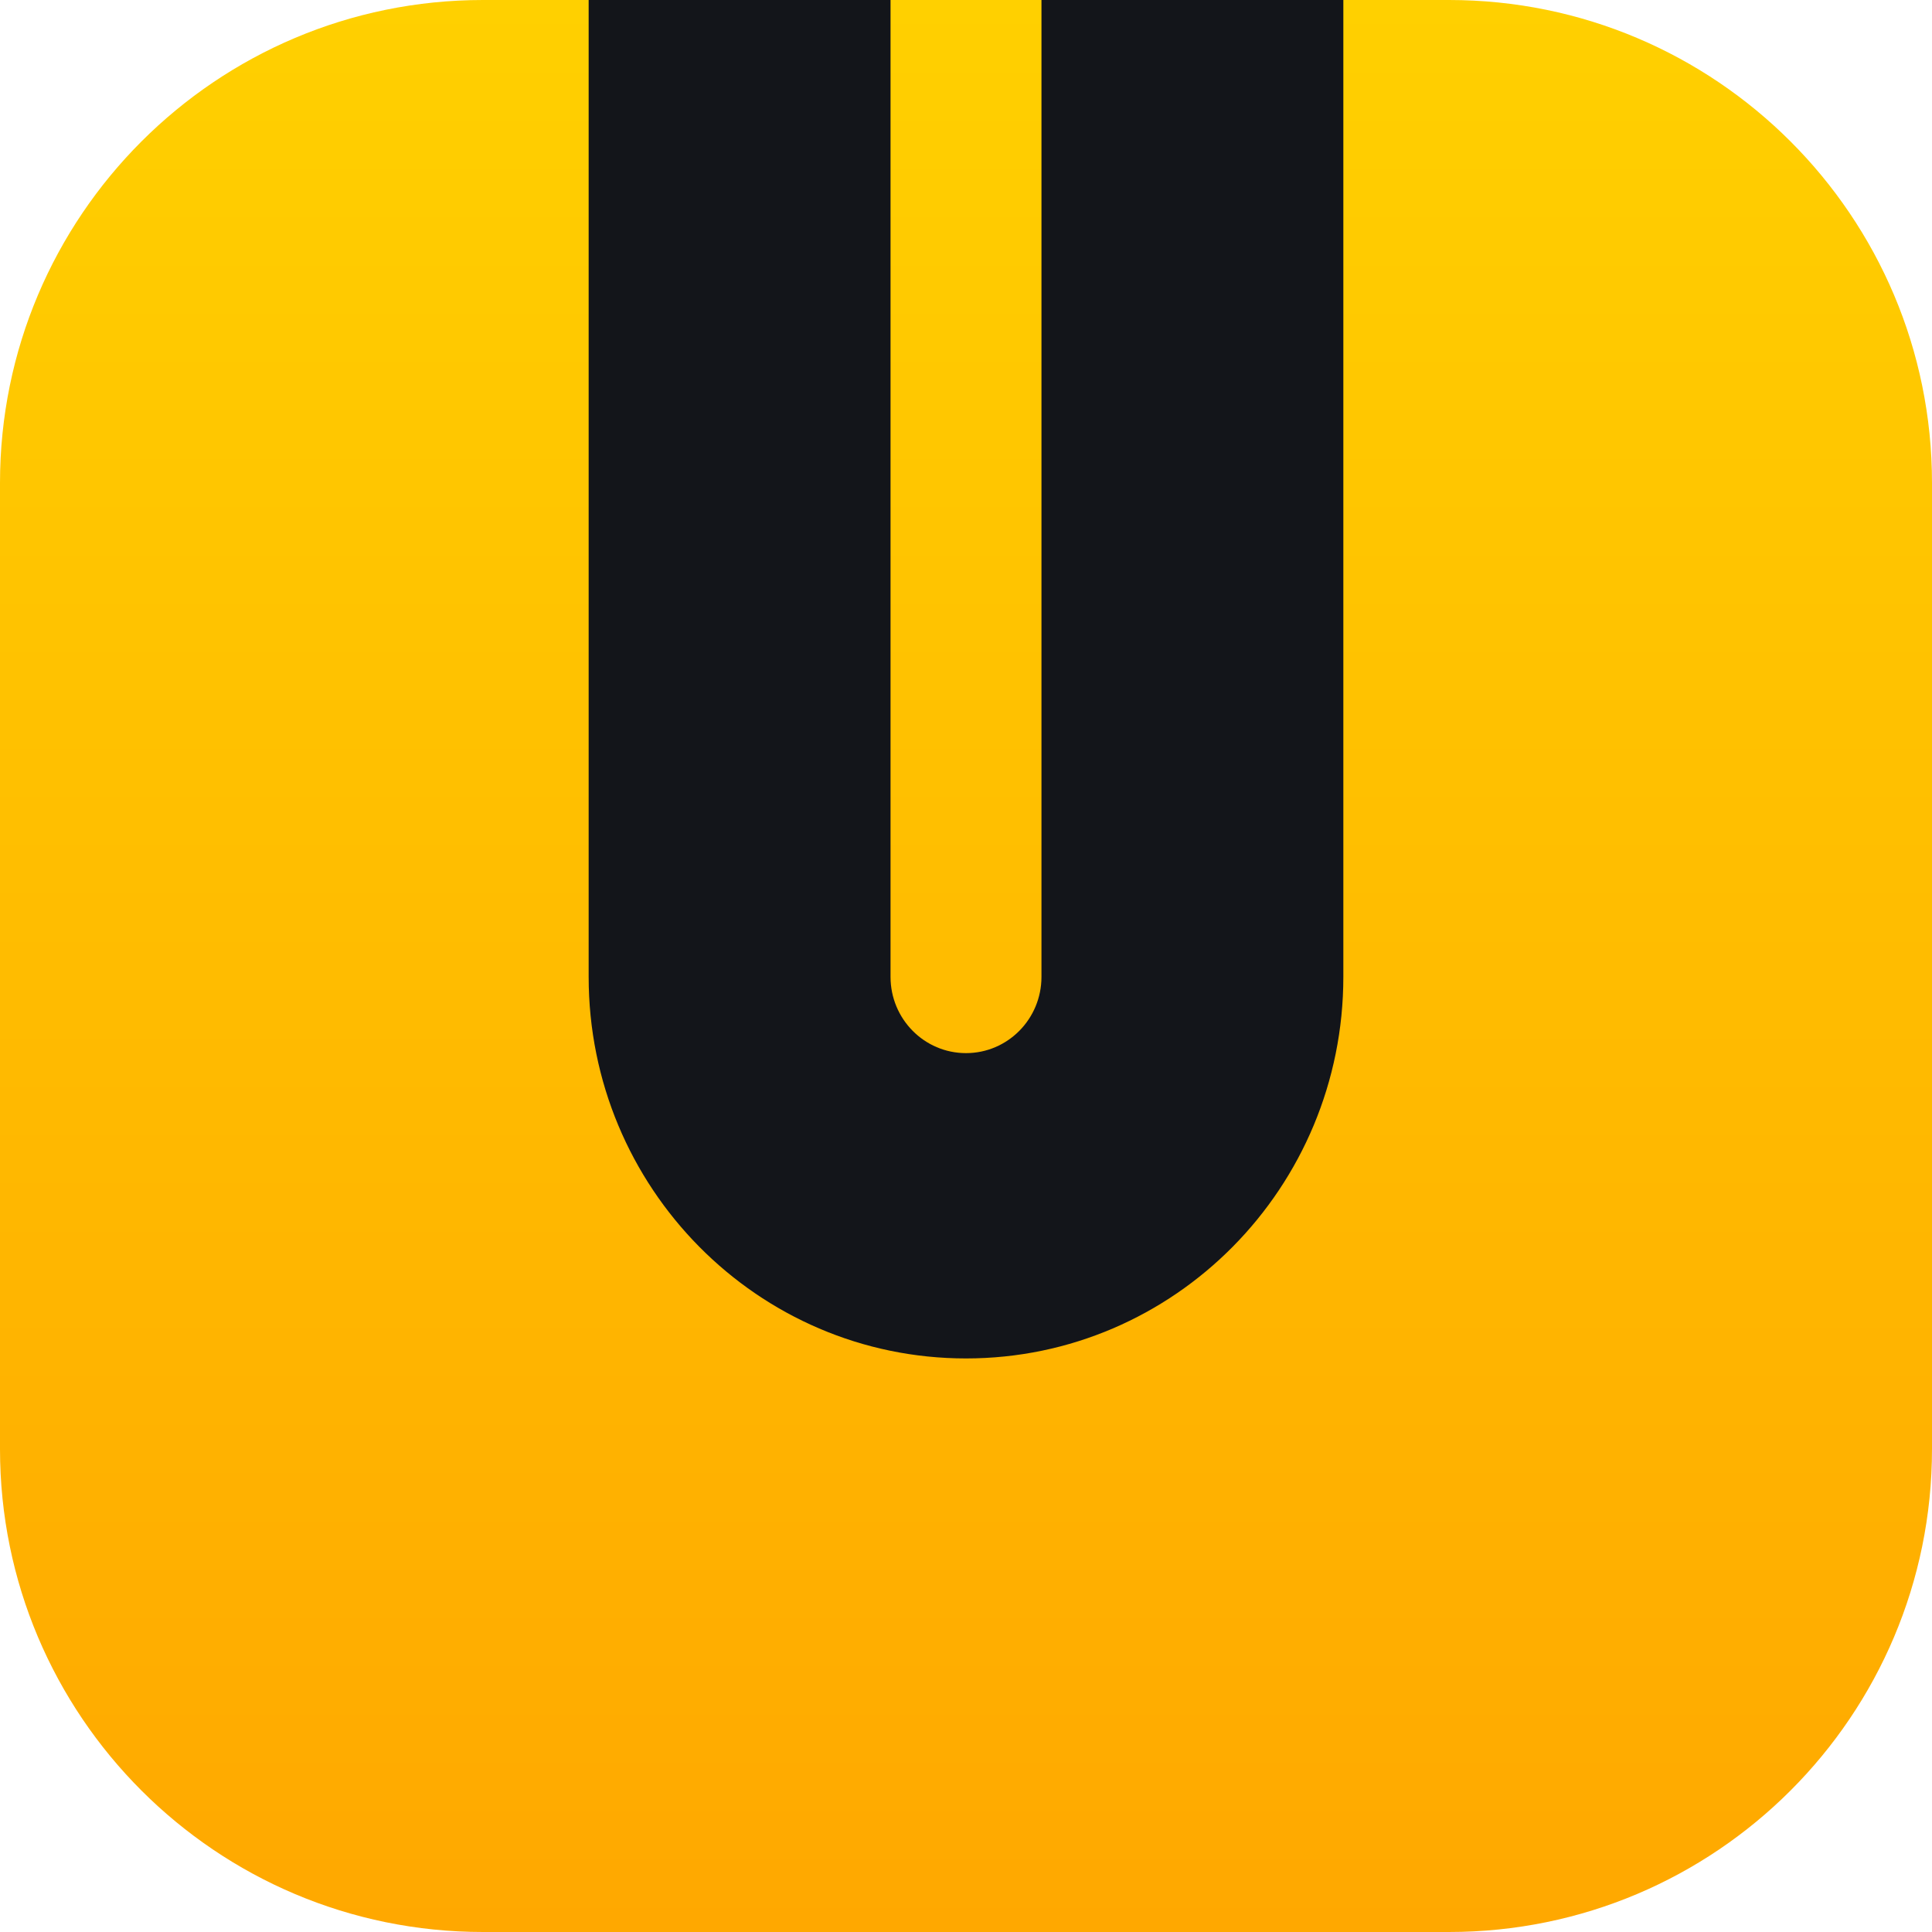
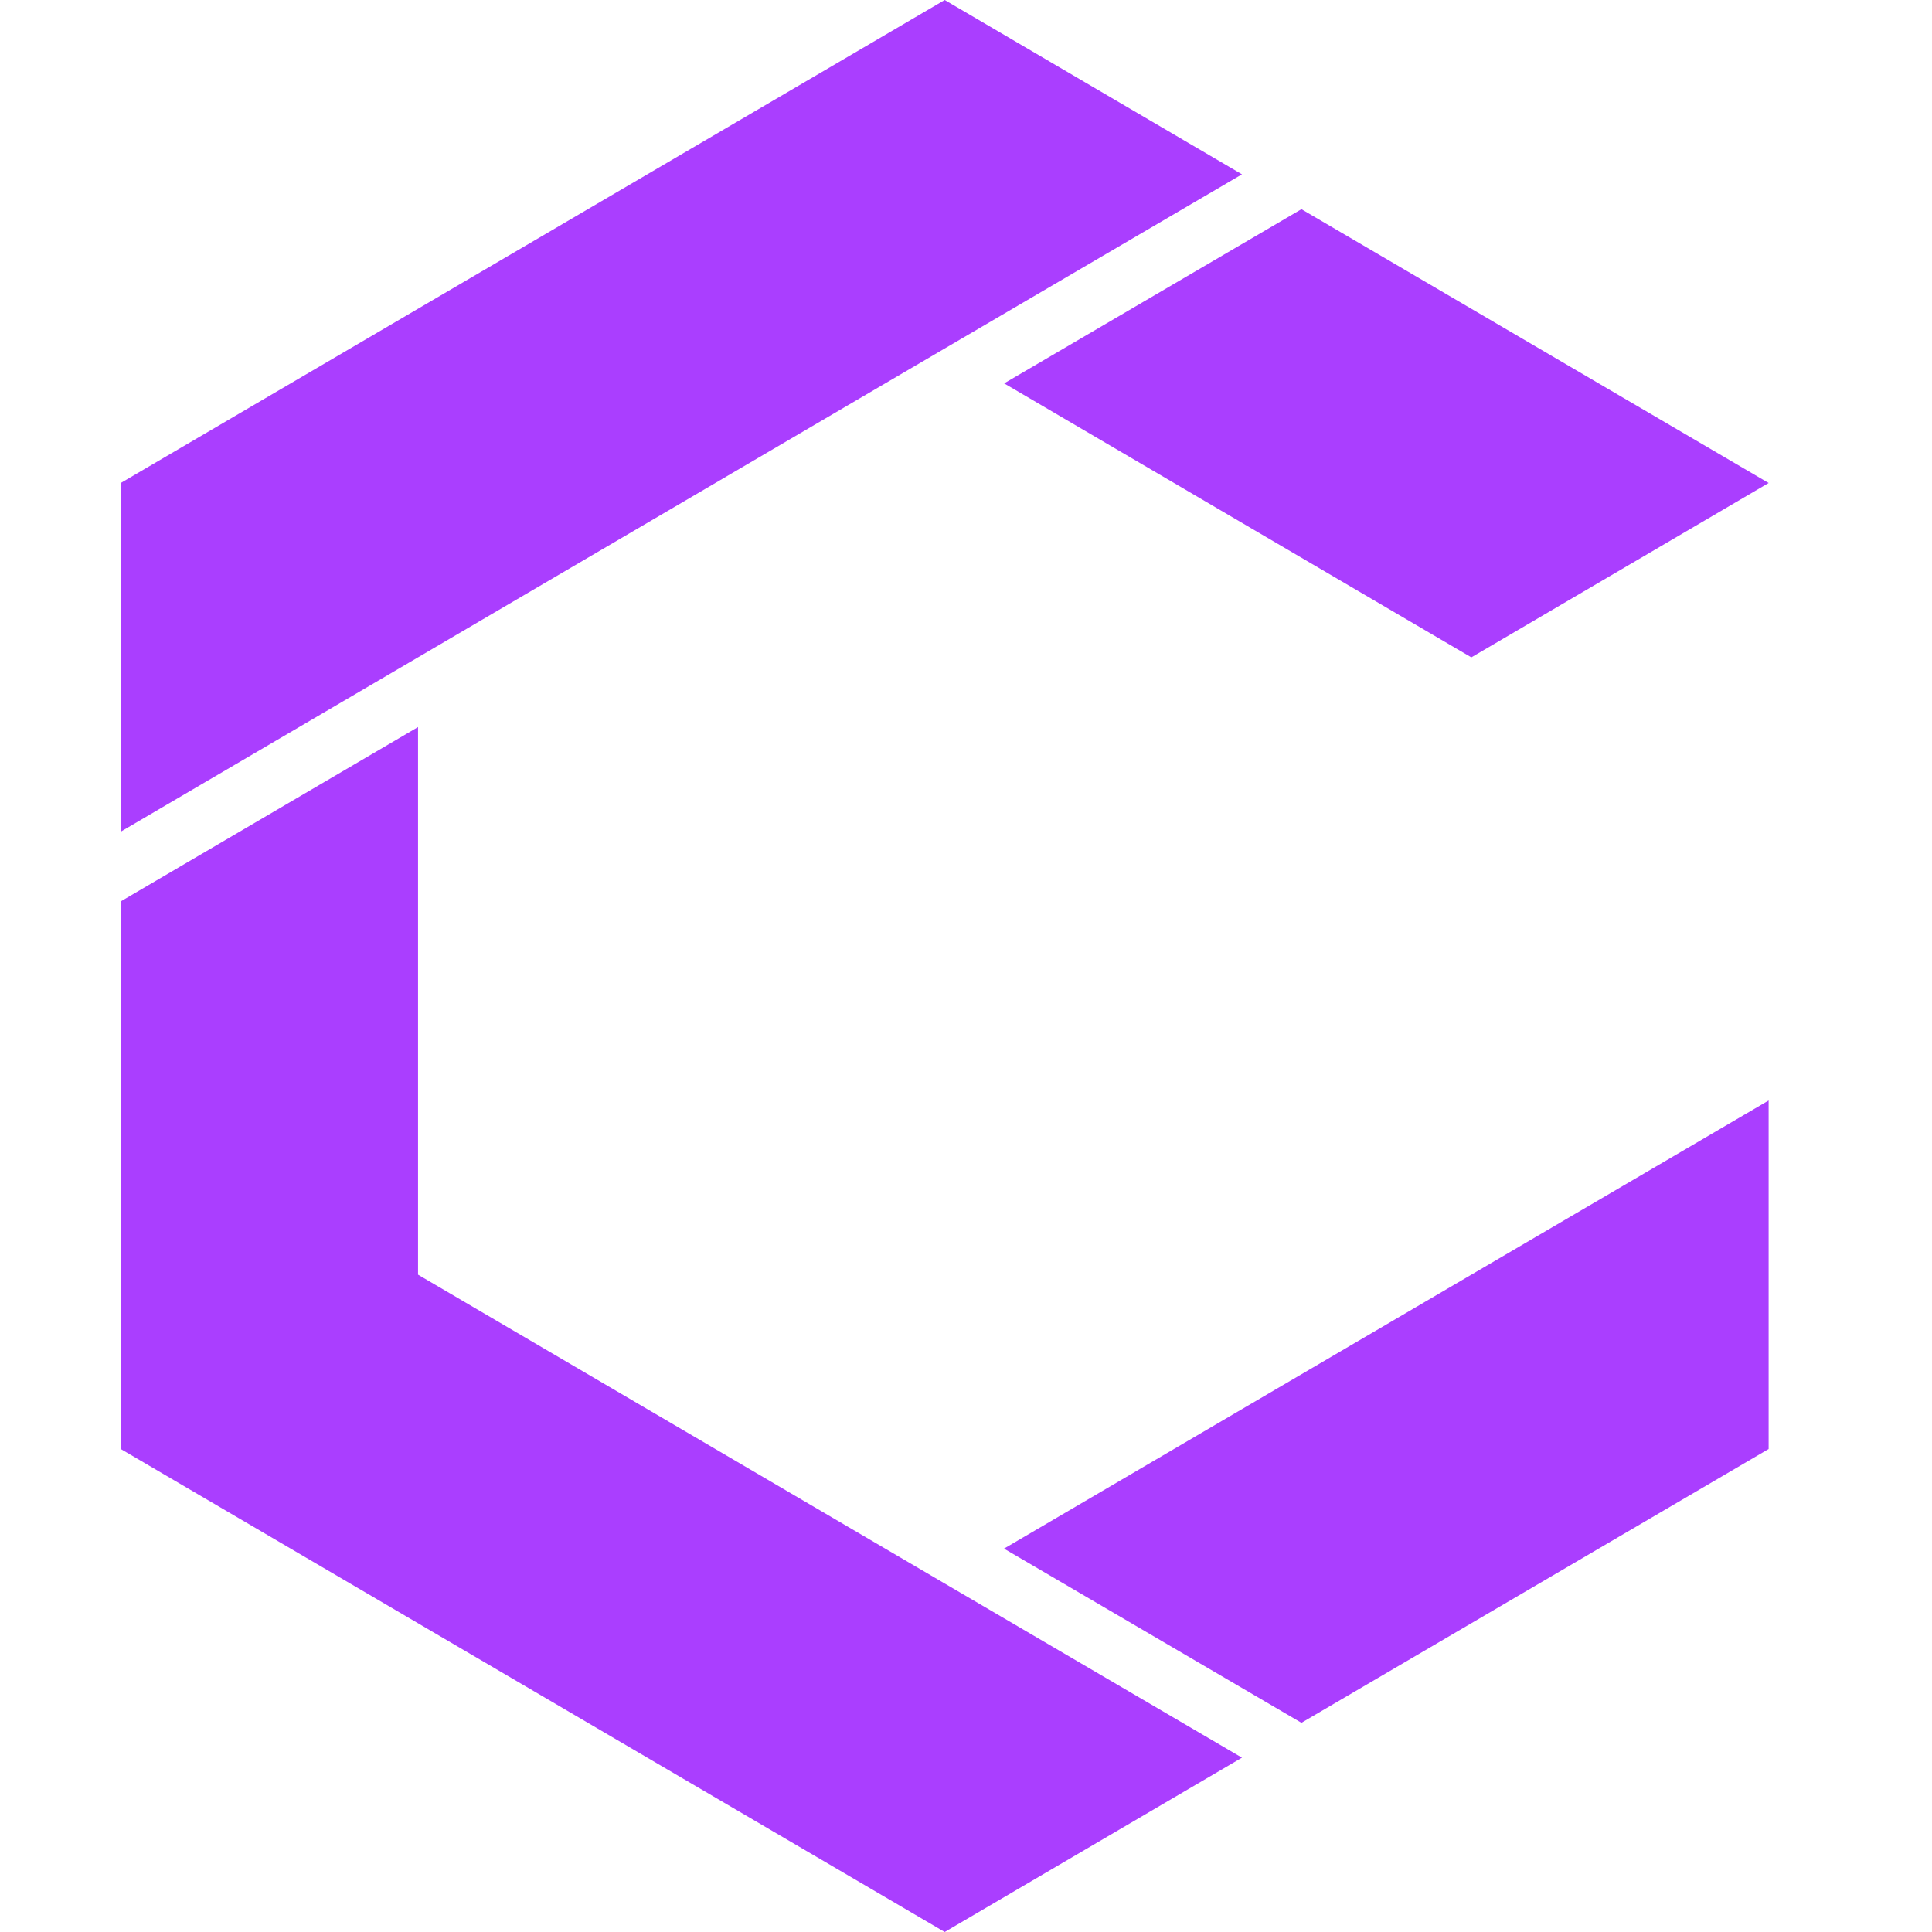
<svg xmlns="http://www.w3.org/2000/svg" width="64" height="64" viewBox="0 0 64 64" fill="none">
-   <path d="M0 16C0 7.163 7.163 0 16 0H48C56.837 0 64 7.163 64 16V48C64 56.837 56.837 64 48 64H16C7.163 64 0 56.837 0 48V16Z" fill="url(#paint0_linear_22219_377)" />
-   <path d="M34.5 32.359C34.5 33.755 33.381 34.886 32 34.886C30.619 34.886 29.5 33.755 29.5 32.359V0H19.5V32.359C19.5 39.34 25.096 45 32 45C38.903 45 44.5 39.34 44.5 32.359V0H34.5V32.359Z" fill="#13151A" />
-   <defs>
-     <linearGradient id="paint0_linear_22219_377" x1="32" y1="0" x2="32" y2="64" gradientUnits="userSpaceOnUse">
-       <stop stop-color="#FFD000" />
-       <stop offset="1" stop-color="#FFA800" />
-     </linearGradient>
-   </defs>
+   <path d="M58.588 16L48.74 21.776L33.264 12.7L43.112 6.93L58.588 16Z" fill="#AA3EFF" />
+   <path d="M41.142 5.775L31.294 11.545L16.089 20.46L13.848 21.775L4 27.55V16L31.294 0L41.142 5.775Z" fill="#AA3EFF" />
+   <path d="M41.142 58.225L31.294 64L4 48V29.86L13.848 24.085V42.225L31.294 52.455L41.142 58.225Z" fill="#AA3EFF" />
+   <path d="M58.588 36.455V48L43.112 57.07L33.259 51.3L33.899 50.925L48.74 42.225L58.588 36.455Z" fill="#AA3EFF" />
</svg>
